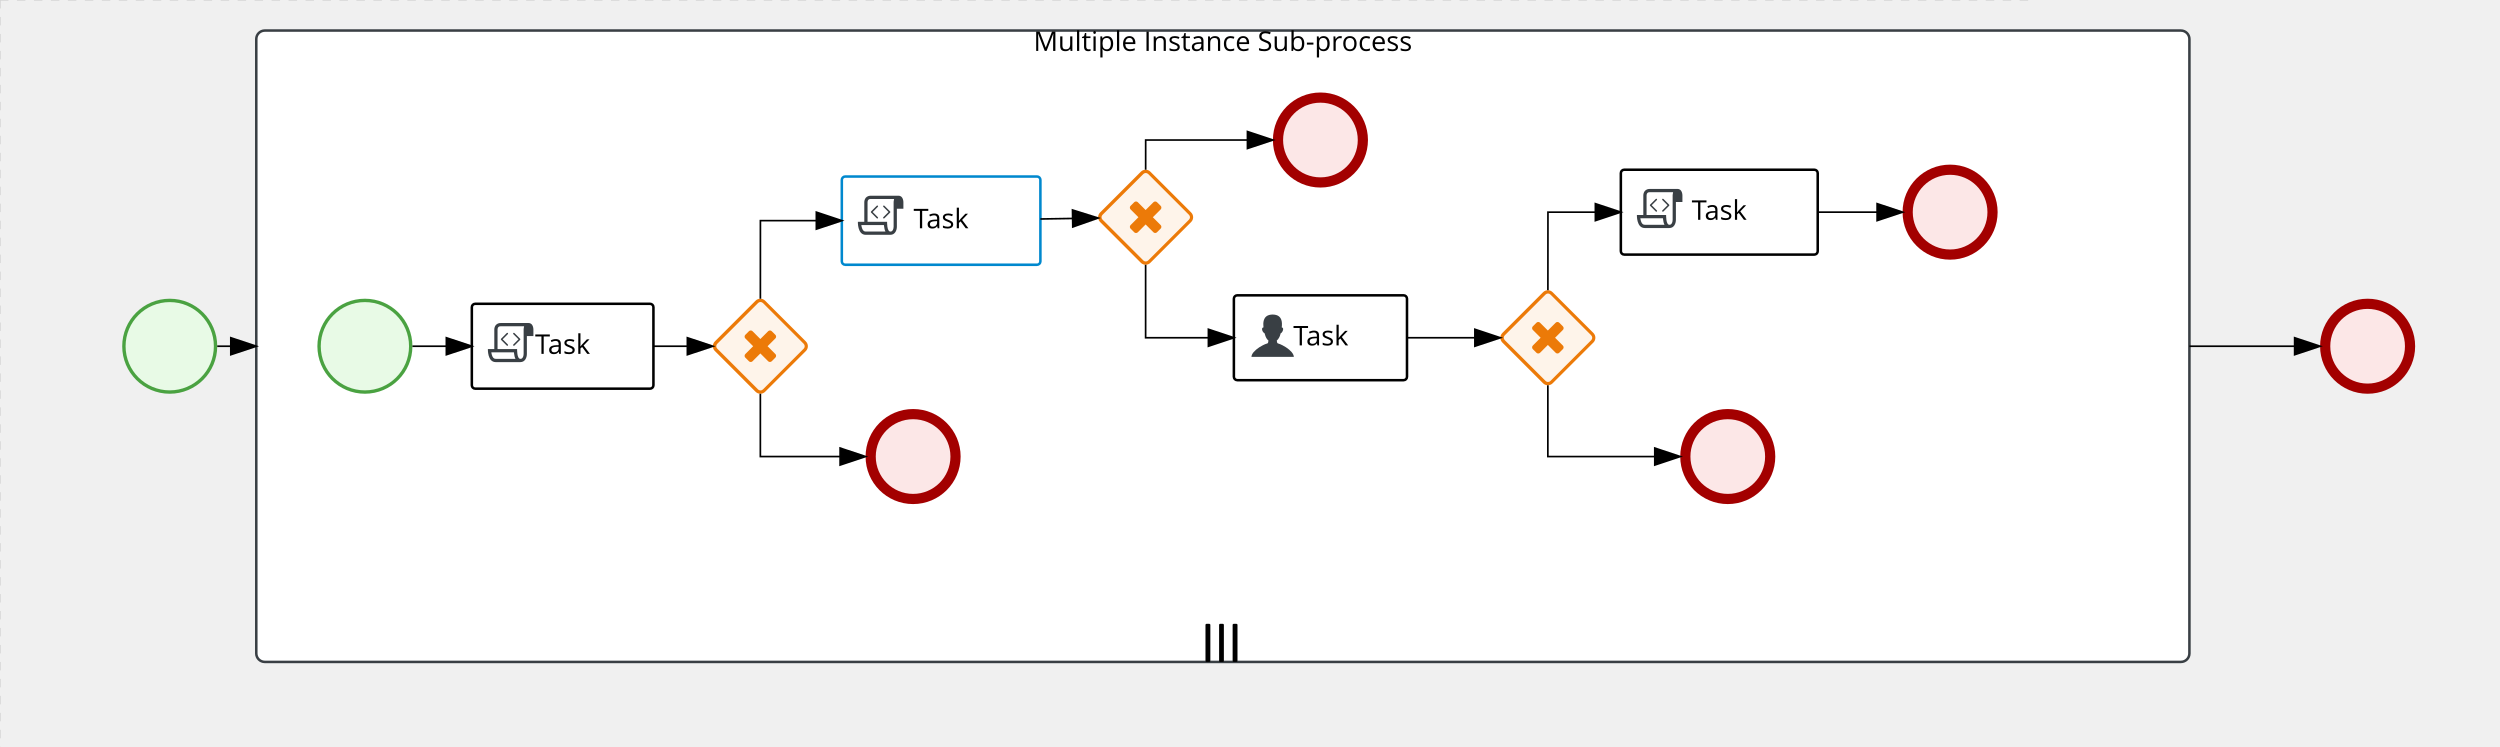
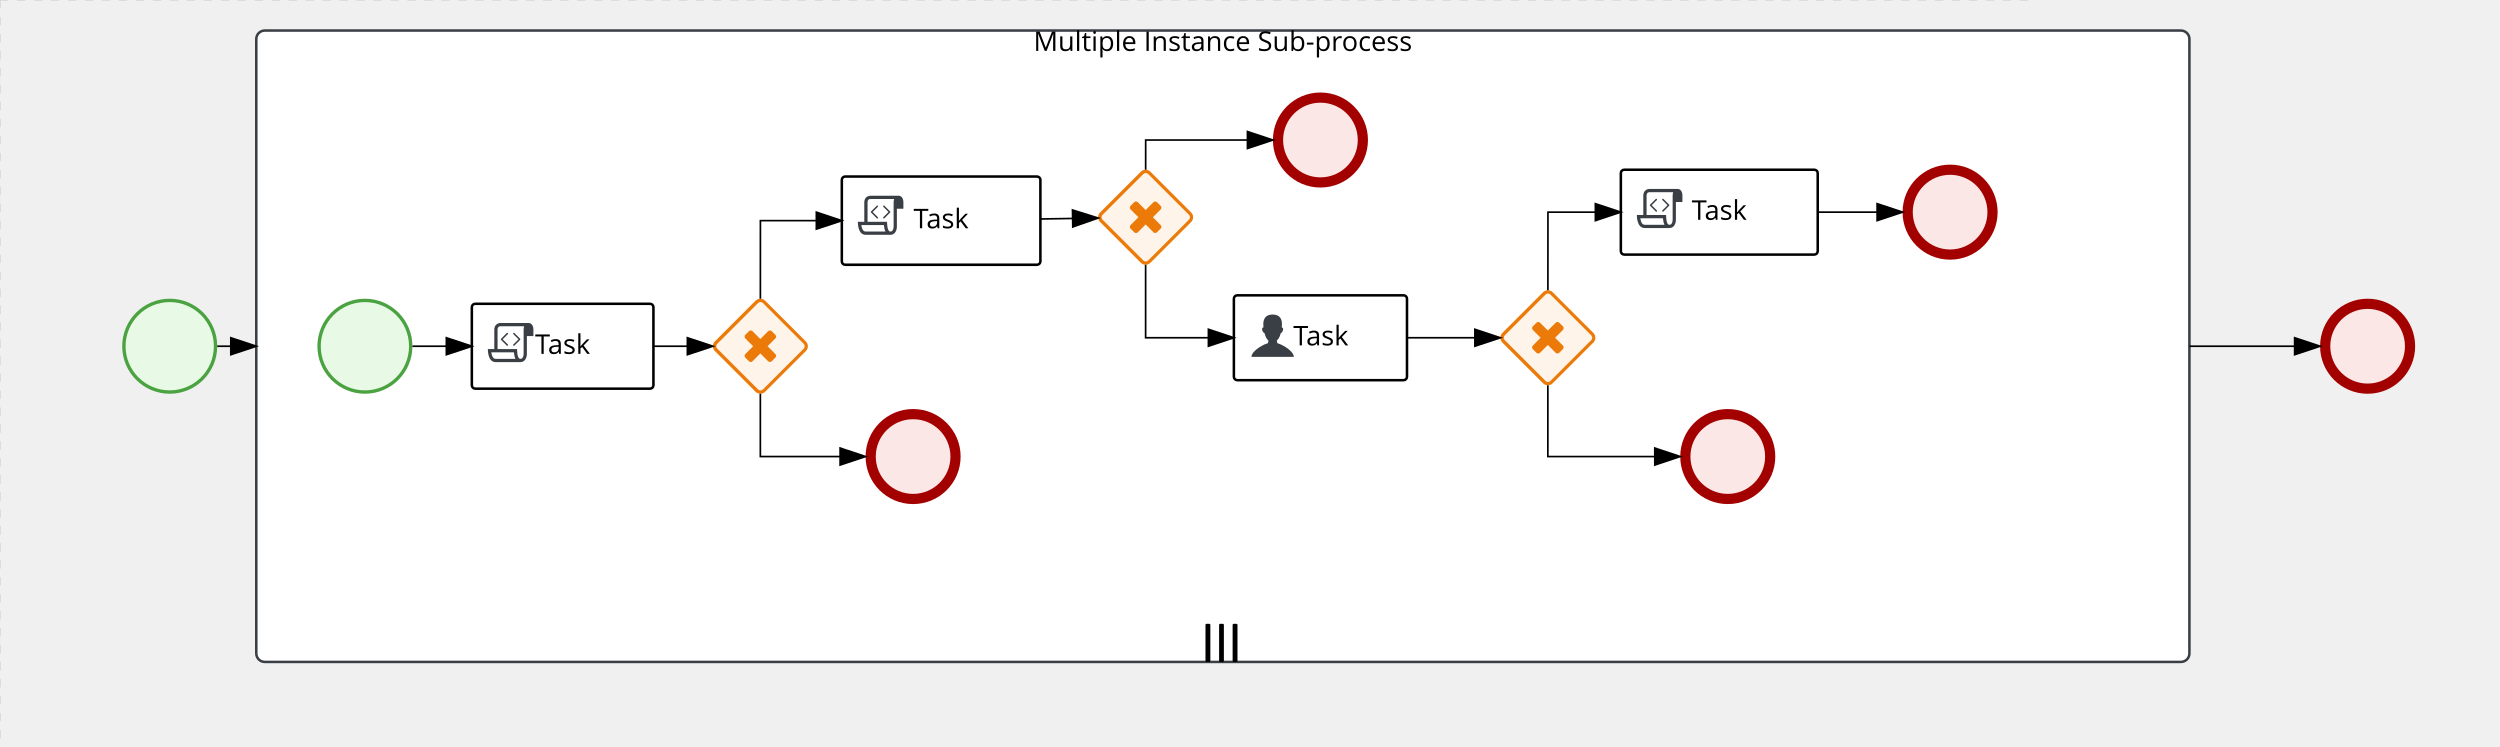
<svg xmlns="http://www.w3.org/2000/svg" version="1.1" width="1473" height="440" viewBox="0 0 1473 440">
  <defs />
  <g transform="matrix(1,0,0,1,0,0)">
    <g>
      <g>
        <g>
          <path fill="none" stroke="#d3d3d3" paint-order="fill stroke markers" d=" M 0 0 L 1200 0" stroke-miterlimit="10" stroke-opacity="0.8" stroke-dasharray="5" />
        </g>
        <g>
          <path fill="none" stroke="#d3d3d3" paint-order="fill stroke markers" d=" M 0 0 L 0 800" stroke-miterlimit="10" stroke-opacity="0.8" stroke-dasharray="5" />
        </g>
      </g>
      <g id="_EC54D8AD-58CA-4A09-B837-A2230AE21368" bpmn2nodeid="_EC54D8AD-58CA-4A09-B837-A2230AE21368" transform="matrix(1,0,0,1,72,176)">
        <g>
          <path fill="none" stroke="none" />
        </g>
        <g transform="matrix(0.125,0,0,0.125,0,0)">
          <g transform="matrix(1,0,0,1,0,0)">
            <path fill="#e8fae6" stroke="none" id="_EC54D8AD-58CA-4A09-B837-A2230AE21368?shapeType=BACKGROUND" paint-order="stroke fill markers" d=" M 0 0 M 444 224 C 444 263.9 434.2 300.8 414.4 334.5 C 394.7 368.2 368 394.9 334.4 414.5 C 300.8 434.1 263.9 444 224 444 C 184.1 444 147.2 434.2 113.5 414.4 C 79.8 394.7 53.1 368 33.5 334.4 C 13.9 300.8 4 263.9 4 224 C 4 184.1 13.8 147.2 33.6 113.5 C 53.4 79.8 80.1 53.1 113.6 33.5 C 147.1 13.9 184.1 4 224 4 C 263.9 4 300.8 13.8 334.5 33.6 C 368.2 53.4 394.9 80.1 414.5 113.6 C 434.1 147.1 444 184.1 444 224 Z" />
          </g>
          <g>
            <g transform="matrix(1,0,0,1,0,0)">
              <g transform="matrix(1,0,0,1,0,0)">
                <path fill="#4aa241" stroke="none" id="_EC54D8AD-58CA-4A09-B837-A2230AE21368?shapeType=BORDER&amp;renderType=FILL" paint-order="stroke fill markers" d=" M 0 0 M 224 0 C 100.3 0 0 100.3 0 224 C 0 347.7 100.3 448 224 448 C 347.7 448 448 347.7 448 224 C 448 100.3 347.7 0 224 0 Z M 0 0 M 224 432 C 109.1 432 16 338.9 16 224 C 16 109.1 109.1 16 224 16 C 338.9 16 432 109.1 432 224 C 432 338.9 338.9 432 224 432 Z" />
              </g>
            </g>
          </g>
        </g>
        <g transform="matrix(1,0,0,1,28,61)" />
      </g>
      <g id="_238E11EA-D1EC-410D-A80D-1D535EA4BDDB" bpmn2nodeid="_238E11EA-D1EC-410D-A80D-1D535EA4BDDB" transform="matrix(1,0,0,1,151,18)">
        <g>
          <path fill="none" stroke="none" />
        </g>
        <g transform="matrix(1,0,0,1,0,0)">
          <path fill="#ffffff" stroke="none" id="_238E11EA-D1EC-410D-A80D-1D535EA4BDDB?shapeType=BACKGROUND" paint-order="stroke fill markers" d=" M 5 0 L 1134 0 L 1134 0 A 5 5 0 0 1 1139 5 L 1139 367 L 1139 367 A 5 5 0 0 1 1134 372 L 5 372 L 5 372 A 5 5 0 0 1 0 367 L 0 5 L 0 5 A 5 5 0 0 1 5 0 Z" />
        </g>
        <g transform="matrix(1,0,0,1,0,0)">
          <path fill="none" stroke="rgb(57,63,68)" id="_238E11EA-D1EC-410D-A80D-1D535EA4BDDB?shapeType=BORDER&amp;renderType=STROKE" paint-order="fill stroke markers" d=" M 5 0 L 1134 0 L 1134 0 A 5 5 0 0 1 1139 5 L 1139 367 L 1139 367 A 5 5 0 0 1 1134 372 L 5 372 L 5 372 A 5 5 0 0 1 0 367 L 0 5 L 0 5 A 5 5 0 0 1 5 0 Z" stroke-miterlimit="10" stroke-width="1.5" stroke-dasharray="" />
        </g>
        <g transform="matrix(1,0,0,1,272.5,139)">
          <g transform="matrix(0.05,0,0,0.05,285,209)">
            <g transform="matrix(1,0,0,1,0,0)">
              <path fill="#000000" stroke="#000000" id="_238E11EA-D1EC-410D-A80D-1D535EA4BDDBundefined" paint-order="fill stroke markers" d=" M 0 0 M 92 44 L 92 468 C 92 474.6 86.6 480 80 480 L 48 480 C 41.4 480 36 474.6 36 468 L 36 44 C 36 37.4 41.4 32 48 32 L 80 32 C 86.6 32 92 37.4 92 44 Z M 0 0 M 252 44 L 252 468 C 252 474.6 246.6 480 240 480 L 208 480 C 201.4 480 196 474.6 196 468 L 196 44 C 196 37.4 201.4 32 208 32 L 240 32 C 246.6 32 252 37.4 252 44 Z M 0 0 M 412 44 L 412 468 C 412 474.6 406.6 480 400 480 L 368 480 C 361.4 480 356 474.6 356 468 L 356 44 C 356 37.4 361.4 32 368 32 L 400 32 C 406.6 32 412 37.4 412 44 Z" stroke-miterlimit="10" stroke-dasharray="" />
            </g>
            <g transform="matrix(1,0,0,1,0,0)">
              <path fill="none" stroke="none" />
            </g>
          </g>
        </g>
        <g transform="matrix(1,0,0,1,457.9414,0)">
          <text fill="#000000" stroke="none" font-family="Open Sans" font-size="12pt" font-style="normal" font-weight="normal" text-decoration="normal" x="111.559" y="12" text-anchor="middle" dominant-baseline="alphabetic">Multiple Instance Sub-process</text>
        </g>
        <g id="_FA61A140-82F9-419E-AB34-3D5AD9ACBE75" bpmn2nodeid="_FA61A140-82F9-419E-AB34-3D5AD9ACBE75" transform="matrix(1,0,0,1,599,36.5)">
          <g>
            <path fill="none" stroke="none" />
          </g>
          <g transform="matrix(0.125,0,0,0.125,0,0)">
            <g transform="matrix(1,0,0,1,0,0)">
              <path fill="#fce7e7" stroke="none" id="_FA61A140-82F9-419E-AB34-3D5AD9ACBE75?shapeType=BACKGROUND" paint-order="stroke fill markers" d=" M 0 0 M 444 224 C 444 263.9 434.2 300.8 414.4 334.5 C 394.7 368.2 368 394.9 334.4 414.5 C 300.8 434.1 263.9 444 224 444 C 184.1 444 147.2 434.2 113.5 414.4 C 79.8 394.7 53.1 368 33.5 334.4 C 13.9 300.8 4 263.9 4 224 C 4 184.1 13.8 147.2 33.6 113.5 C 53.4 79.8 80.1 53.1 113.6 33.5 C 147.1 13.9 184.1 4 224 4 C 263.9 4 300.8 13.8 334.5 33.6 C 368.2 53.4 394.9 80.1 414.5 113.6 C 434.1 147.1 444 184.1 444 224 Z" />
            </g>
            <g>
              <g transform="matrix(1,0,0,1,0,0)">
                <g transform="matrix(1,0,0,1,0,0)">
                  <path fill="#a30000" stroke="none" id="_FA61A140-82F9-419E-AB34-3D5AD9ACBE75?shapeType=BORDER&amp;renderType=FILL" paint-order="stroke fill markers" d=" M 0 0 M 224 0 C 100.3 0 0 100.3 0 224 C 0 347.7 100.3 448 224 448 C 347.7 448 448 347.7 448 224 C 448 100.3 347.7 0 224 0 Z M 0 0 M 224 400 C 126.8 400 48 321.2 48 224 C 48 126.8 126.8 48 224 48 C 321.2 48 400 126.8 400 224 C 400 321.2 321.2 400 224 400 Z" />
                </g>
              </g>
            </g>
          </g>
          <g transform="matrix(1,0,0,1,28,61)" />
        </g>
        <g id="_A10C8114-9544-4BCE-8D0D-9DEEA74DEDCA" bpmn2nodeid="_A10C8114-9544-4BCE-8D0D-9DEEA74DEDCA" transform="matrix(1,0,0,1,970,79)">
          <g>
            <path fill="none" stroke="none" />
          </g>
          <g transform="matrix(0.125,0,0,0.125,0,0)">
            <g transform="matrix(1,0,0,1,0,0)">
              <path fill="#fce7e7" stroke="none" id="_A10C8114-9544-4BCE-8D0D-9DEEA74DEDCA?shapeType=BACKGROUND" paint-order="stroke fill markers" d=" M 0 0 M 444 224 C 444 263.9 434.2 300.8 414.4 334.5 C 394.7 368.2 368 394.9 334.4 414.5 C 300.8 434.1 263.9 444 224 444 C 184.1 444 147.2 434.2 113.5 414.4 C 79.8 394.7 53.1 368 33.5 334.4 C 13.9 300.8 4 263.9 4 224 C 4 184.1 13.8 147.2 33.6 113.5 C 53.4 79.8 80.1 53.1 113.6 33.5 C 147.1 13.9 184.1 4 224 4 C 263.9 4 300.8 13.8 334.5 33.6 C 368.2 53.4 394.9 80.1 414.5 113.6 C 434.1 147.1 444 184.1 444 224 Z" />
            </g>
            <g>
              <g transform="matrix(1,0,0,1,0,0)">
                <g transform="matrix(1,0,0,1,0,0)">
                  <path fill="#a30000" stroke="none" id="_A10C8114-9544-4BCE-8D0D-9DEEA74DEDCA?shapeType=BORDER&amp;renderType=FILL" paint-order="stroke fill markers" d=" M 0 0 M 224 0 C 100.3 0 0 100.3 0 224 C 0 347.7 100.3 448 224 448 C 347.7 448 448 347.7 448 224 C 448 100.3 347.7 0 224 0 Z M 0 0 M 224 400 C 126.8 400 48 321.2 48 224 C 48 126.8 126.8 48 224 48 C 321.2 48 400 126.8 400 224 C 400 321.2 321.2 400 224 400 Z" />
                </g>
              </g>
            </g>
          </g>
          <g transform="matrix(1,0,0,1,28,61)" />
        </g>
        <g id="_B0C73570-A10F-4725-BC19-D7985FC65557" bpmn2nodeid="_B0C73570-A10F-4725-BC19-D7985FC65557" transform="matrix(1,0,0,1,269,158)">
          <g>
            <path fill="none" stroke="none" />
          </g>
          <g transform="matrix(0.125,0,0,0.125,0,0)">
            <g transform="matrix(1,0,0,1,0,0)">
              <path fill="#fef4ea" stroke="none" id="_B0C73570-A10F-4725-BC19-D7985FC65557?shapeType=BACKGROUND" paint-order="stroke fill markers" d=" M 0 0 M 224.4 4.3 C 216.4 4.3 208.4 7.3 202.3 13.4 L 13.5 202.2 C 1.3 214.4 1.3 234.2 13.5 246.4 L 202.2 435.1 C 208.3 441.2 216.4 444.2 224.3 444.2 C 232.2 444.2 240.3 441.2 246.4 435.1 L 435.1 246.4 C 447.3 234.2 447.3 214.4 435.1 202.2 L 246.5 13.4 C 240.4 7.3 232.4 4.3 224.4 4.3 L 224.4 4.3 Z" />
            </g>
            <g>
              <g transform="matrix(1,0,0,1,0,0)">
                <g transform="matrix(1,0,0,1,0,0)">
                  <path fill="#ec7a08" stroke="none" id="_B0C73570-A10F-4725-BC19-D7985FC65557?shapeType=BORDER&amp;renderType=FILL" paint-order="stroke fill markers" d=" M 0 0 M 20.8 212.7 L 213.3 20.2 C 219.6 13.9 229.7 13.9 235.9 20.2 L 428.4 212.7 C 434.7 219 434.7 229.1 428.4 235.3 L 235.9 427.8 C 229.6 434.1 219.5 434.1 213.3 427.8 L 20.8 235.3 C 14.5 229.1 14.5 218.9 20.8 212.7 L 20.8 212.7 Z M 0 0 M 0 224 C 0 232.1 3.1 240.3 9.3 246.5 L 201.5 438.7 C 213.9 451.1 234.1 451.1 246.5 438.7 L 438.7 246.5 C 444.9 240.3 448 232.1 448 224 C 448 215.9 444.9 207.7 438.7 201.5 L 246.5 9.3 C 234.1 -3.1 213.9 -3.1 201.5 9.3 L 9.3 201.5 C 3.1 207.7 0 215.9 0 224 L 0 224 Z" />
                </g>
              </g>
            </g>
            <g>
              <g transform="matrix(1,0,0,1,0,0)">
                <g transform="matrix(1,0,0,1,0,0)">
                  <path fill="#ec7a08" stroke="none" id="_B0C73570-A10F-4725-BC19-D7985FC65557undefined" paint-order="stroke fill markers" d=" M 0 0 M 298.2 269.2 C 298.2 272.6 297.1 275.3 294.7 277.7 L 277.7 294.7 C 275.3 297.1 272.6 298.2 269.2 298.2 C 265.8 298.2 263.1 297.1 260.7 294.7 L 224 258 L 187.2 294.8 C 184.8 297.2 182.1 298.3 178.7 298.3 C 175.3 298.3 172.6 297.2 170.2 294.8 L 153.2 277.8 C 150.8 275.4 149.7 272.7 149.7 269.3 C 149.7 265.9 150.8 263.2 153.2 260.8 L 190 224 L 153.2 187.2 C 150.8 184.8 149.7 182 149.7 178.7 C 149.7 175.3 150.8 172.5 153.2 170.2 L 170.2 153.2 C 172.6 150.8 175.3 149.7 178.7 149.7 C 182.1 149.7 184.8 150.8 187.2 153.2 L 224 190 L 260.8 153.2 C 263.2 150.8 265.9 149.7 269.3 149.7 C 272.7 149.7 275.4 150.8 277.8 153.2 L 294.8 170.2 C 297.2 172.5 298.3 175.3 298.3 178.7 C 298.3 182 297.2 184.8 294.8 187.2 L 258 224 L 294.8 260.8 C 297.1 263.1 298.2 265.9 298.2 269.2 Z" />
                </g>
              </g>
            </g>
          </g>
          <g transform="matrix(1,0,0,1,28,61)" />
        </g>
        <g id="_F108A956-1A9F-42C1-A082-8DF453077518" bpmn2nodeid="_F108A956-1A9F-42C1-A082-8DF453077518" transform="matrix(1,0,0,1,127,161)">
          <g>
            <path fill="none" stroke="none" />
          </g>
          <g transform="matrix(1,0,0,1,0,0)">
            <path fill="#ffffff" stroke="none" id="_F108A956-1A9F-42C1-A082-8DF453077518?shapeType=BACKGROUND" paint-order="stroke fill markers" d=" M 2 0 L 105 0 L 105 0 A 2 2 0 0 1 107 2 L 107 48 L 107 48 A 2 2 0 0 1 105 50 L 2 50 L 2 50 A 2 2 0 0 1 0 48 L 0 2 L 0 2 A 2 2 0 0 1 2 0 Z" />
          </g>
          <g transform="matrix(1,0,0,1,0,0)">
            <path fill="none" stroke="#000000" id="_F108A956-1A9F-42C1-A082-8DF453077518?shapeType=BORDER&amp;renderType=STROKE" paint-order="fill stroke markers" d=" M 2 0 L 105 0 L 105 0 A 2 2 0 0 1 107 2 L 107 48 L 107 48 A 2 2 0 0 1 105 50 L 2 50 L 2 50 A 2 2 0 0 1 0 48 L 0 2 L 0 2 A 2 2 0 0 1 2 0 Z" stroke-miterlimit="10" stroke-width="1.5" stroke-dasharray="" />
          </g>
          <g>
            <g transform="matrix(0.06,0,0,0.06,9.4,9.4)">
              <g transform="matrix(1,0,0,1,0,0)">
                <path fill="#393f44" stroke="none" id="_F108A956-1A9F-42C1-A082-8DF453077518undefined" paint-order="stroke fill markers" d=" M 0 0 M 197.3 130.2 C 194.4 127.3 189.6 127.3 186.7 130.2 L 130.2 186.7 C 127.3 189.6 127.3 194.4 130.2 197.3 L 186.7 253.8 C 188.1 255.3 190.1 256 192 256 C 193.9 256 195.9 255.3 197.3 253.7 C 200.2 250.8 200.2 246 197.3 243.1 L 146.2 192 L 197.3 140.8 C 200.2 137.9 200.2 133.1 197.3 130.2 Z" />
              </g>
              <g transform="matrix(1,0,0,1,0,0)">
                <path fill="#393f44" stroke="none" id="_F108A956-1A9F-42C1-A082-8DF453077518undefined" paint-order="stroke fill markers" d=" M 0 0 M 261.3 130.2 C 258.4 127.3 253.6 127.3 250.7 130.2 C 247.8 133.1 247.8 137.9 250.7 140.8 L 301.8 191.9 L 250.7 243 C 247.8 245.9 247.8 250.7 250.7 253.6 C 252.1 255.3 254.1 256 256 256 C 257.9 256 259.9 255.3 261.3 253.8 L 317.8 197.3 C 320.7 194.4 320.7 189.6 317.8 186.7 L 261.3 130.2 Z" />
              </g>
              <g transform="matrix(1,0,0,1,0,0)">
                <path fill="#393f44" stroke="none" id="_F108A956-1A9F-42C1-A082-8DF453077518undefined" paint-order="stroke fill markers" d=" M 0 0 M 400 32 C 400 32 152.8 32 128 32 C 62 32 64 96 64 96 L 64 288 L 1 288 C 1 288 -4 416 78 416 L 320 416 C 368 416 384 368 384 336 C 384 314.2 384 224.4 384 160 L 448 160 L 448 96 C 448 96 449 32 400 32 Z M 0 0 M 78 383.9 C 68.5 383.9 61.6 381.1 55.5 374.9 C 43.4 362.4 37.5 339.6 34.9 320 L 256.9 320 C 257.1 322.7 257.3 325.4 257.6 328.2 C 260 351.6 264.7 370.1 271.9 383.9 L 78 383.9 L 78 383.9 Z M 0 0 M 352 336 C 352 345.9 349.6 360.3 342.9 371 C 337.2 380.1 330.4 384 320 384 C 285 384 288 288 288 288 L 96 288 L 96 96 L 96 95.9 L 96 95.1 C 96 90.6 97.6 78.3 104.7 71.2 C 106.5 69.4 111.9 64 128 64 L 356.5 64 C 354.4 72.8 352.8 81.8 352.2 89.9 C 352.2 90.5 352.1 91.1 352.1 91.7 C 352.1 92 352.1 92.3 352.1 92.6 C 352 94.8 352 96 352 96 L 352 160 L 352 336 Z" />
              </g>
            </g>
          </g>
          <g transform="matrix(1,0,0,1,37.25,17.5)">
            <text fill="#000000" stroke="none" font-family="Open Sans" font-size="12pt" font-style="normal" font-weight="normal" text-decoration="normal" x="16.25" y="12" text-anchor="middle" dominant-baseline="alphabetic">Task</text>
          </g>
        </g>
        <g id="_B0A54679-0F71-465C-920E-A0CF49C09515" bpmn2nodeid="_B0A54679-0F71-465C-920E-A0CF49C09515" transform="matrix(1,0,0,1,839,223)">
          <g>
            <path fill="none" stroke="none" />
          </g>
          <g transform="matrix(0.125,0,0,0.125,0,0)">
            <g transform="matrix(1,0,0,1,0,0)">
              <path fill="#fce7e7" stroke="none" id="_B0A54679-0F71-465C-920E-A0CF49C09515?shapeType=BACKGROUND" paint-order="stroke fill markers" d=" M 0 0 M 444 224 C 444 263.9 434.2 300.8 414.4 334.5 C 394.7 368.2 368 394.9 334.4 414.5 C 300.8 434.1 263.9 444 224 444 C 184.1 444 147.2 434.2 113.5 414.4 C 79.8 394.7 53.1 368 33.5 334.4 C 13.9 300.8 4 263.9 4 224 C 4 184.1 13.8 147.2 33.6 113.5 C 53.4 79.8 80.1 53.1 113.6 33.5 C 147.1 13.9 184.1 4 224 4 C 263.9 4 300.8 13.8 334.5 33.6 C 368.2 53.4 394.9 80.1 414.5 113.6 C 434.1 147.1 444 184.1 444 224 Z" />
            </g>
            <g>
              <g transform="matrix(1,0,0,1,0,0)">
                <g transform="matrix(1,0,0,1,0,0)">
                  <path fill="#a30000" stroke="none" id="_B0A54679-0F71-465C-920E-A0CF49C09515?shapeType=BORDER&amp;renderType=FILL" paint-order="stroke fill markers" d=" M 0 0 M 224 0 C 100.3 0 0 100.3 0 224 C 0 347.7 100.3 448 224 448 C 347.7 448 448 347.7 448 224 C 448 100.3 347.7 0 224 0 Z M 0 0 M 224 400 C 126.8 400 48 321.2 48 224 C 48 126.8 126.8 48 224 48 C 321.2 48 400 126.8 400 224 C 400 321.2 321.2 400 224 400 Z" />
                </g>
              </g>
            </g>
          </g>
          <g transform="matrix(1,0,0,1,28,61)" />
        </g>
        <g id="_445AA35D-85DD-4BE8-BA63-5A2A02FF585C" bpmn2nodeid="_445AA35D-85DD-4BE8-BA63-5A2A02FF585C" transform="matrix(1,0,0,1,359,223)">
          <g>
            <path fill="none" stroke="none" />
          </g>
          <g transform="matrix(0.125,0,0,0.125,0,0)">
            <g transform="matrix(1,0,0,1,0,0)">
              <path fill="#fce7e7" stroke="none" id="_445AA35D-85DD-4BE8-BA63-5A2A02FF585C?shapeType=BACKGROUND" paint-order="stroke fill markers" d=" M 0 0 M 444 224 C 444 263.9 434.2 300.8 414.4 334.5 C 394.7 368.2 368 394.9 334.4 414.5 C 300.8 434.1 263.9 444 224 444 C 184.1 444 147.2 434.2 113.5 414.4 C 79.8 394.7 53.1 368 33.5 334.4 C 13.9 300.8 4 263.9 4 224 C 4 184.1 13.8 147.2 33.6 113.5 C 53.4 79.8 80.1 53.1 113.6 33.5 C 147.1 13.9 184.1 4 224 4 C 263.9 4 300.8 13.8 334.5 33.6 C 368.2 53.4 394.9 80.1 414.5 113.6 C 434.1 147.1 444 184.1 444 224 Z" />
            </g>
            <g>
              <g transform="matrix(1,0,0,1,0,0)">
                <g transform="matrix(1,0,0,1,0,0)">
                  <path fill="#a30000" stroke="none" id="_445AA35D-85DD-4BE8-BA63-5A2A02FF585C?shapeType=BORDER&amp;renderType=FILL" paint-order="stroke fill markers" d=" M 0 0 M 224 0 C 100.3 0 0 100.3 0 224 C 0 347.7 100.3 448 224 448 C 347.7 448 448 347.7 448 224 C 448 100.3 347.7 0 224 0 Z M 0 0 M 224 400 C 126.8 400 48 321.2 48 224 C 48 126.8 126.8 48 224 48 C 321.2 48 400 126.8 400 224 C 400 321.2 321.2 400 224 400 Z" />
                </g>
              </g>
            </g>
          </g>
          <g transform="matrix(1,0,0,1,28,61)" />
        </g>
        <g id="_EBF22ACA-6BF8-4ED1-ACCE-F54CC888A27D" bpmn2nodeid="_EBF22ACA-6BF8-4ED1-ACCE-F54CC888A27D" transform="matrix(1,0,0,1,733,153)">
          <g>
            <path fill="none" stroke="none" />
          </g>
          <g transform="matrix(0.125,0,0,0.125,0,0)">
            <g transform="matrix(1,0,0,1,0,0)">
              <path fill="#fef4ea" stroke="none" id="_EBF22ACA-6BF8-4ED1-ACCE-F54CC888A27D?shapeType=BACKGROUND" paint-order="stroke fill markers" d=" M 0 0 M 224.4 4.3 C 216.4 4.3 208.4 7.3 202.3 13.4 L 13.5 202.2 C 1.3 214.4 1.3 234.2 13.5 246.4 L 202.2 435.1 C 208.3 441.2 216.4 444.2 224.3 444.2 C 232.2 444.2 240.3 441.2 246.4 435.1 L 435.1 246.4 C 447.3 234.2 447.3 214.4 435.1 202.2 L 246.5 13.4 C 240.4 7.3 232.4 4.3 224.4 4.3 L 224.4 4.3 Z" />
            </g>
            <g>
              <g transform="matrix(1,0,0,1,0,0)">
                <g transform="matrix(1,0,0,1,0,0)">
                  <path fill="#ec7a08" stroke="none" id="_EBF22ACA-6BF8-4ED1-ACCE-F54CC888A27D?shapeType=BORDER&amp;renderType=FILL" paint-order="stroke fill markers" d=" M 0 0 M 20.8 212.7 L 213.3 20.2 C 219.6 13.9 229.7 13.9 235.9 20.2 L 428.4 212.7 C 434.7 219 434.7 229.1 428.4 235.3 L 235.9 427.8 C 229.6 434.1 219.5 434.1 213.3 427.8 L 20.8 235.3 C 14.5 229.1 14.5 218.9 20.8 212.7 L 20.8 212.7 Z M 0 0 M 0 224 C 0 232.1 3.1 240.3 9.3 246.5 L 201.5 438.7 C 213.9 451.1 234.1 451.1 246.5 438.7 L 438.7 246.5 C 444.9 240.3 448 232.1 448 224 C 448 215.9 444.9 207.7 438.7 201.5 L 246.5 9.3 C 234.1 -3.1 213.9 -3.1 201.5 9.3 L 9.3 201.5 C 3.1 207.7 0 215.9 0 224 L 0 224 Z" />
                </g>
              </g>
            </g>
            <g>
              <g transform="matrix(1,0,0,1,0,0)">
                <g transform="matrix(1,0,0,1,0,0)">
                  <path fill="#ec7a08" stroke="none" id="_EBF22ACA-6BF8-4ED1-ACCE-F54CC888A27Dundefined" paint-order="stroke fill markers" d=" M 0 0 M 298.2 269.2 C 298.2 272.6 297.1 275.3 294.7 277.7 L 277.7 294.7 C 275.3 297.1 272.6 298.2 269.2 298.2 C 265.8 298.2 263.1 297.1 260.7 294.7 L 224 258 L 187.2 294.8 C 184.8 297.2 182.1 298.3 178.7 298.3 C 175.3 298.3 172.6 297.2 170.2 294.8 L 153.2 277.8 C 150.8 275.4 149.7 272.7 149.7 269.3 C 149.7 265.9 150.8 263.2 153.2 260.8 L 190 224 L 153.2 187.2 C 150.8 184.8 149.7 182 149.7 178.7 C 149.7 175.3 150.8 172.5 153.2 170.2 L 170.2 153.2 C 172.6 150.8 175.3 149.7 178.7 149.7 C 182.1 149.7 184.8 150.8 187.2 153.2 L 224 190 L 260.8 153.2 C 263.2 150.8 265.9 149.7 269.3 149.7 C 272.7 149.7 275.4 150.8 277.8 153.2 L 294.8 170.2 C 297.2 172.5 298.3 175.3 298.3 178.7 C 298.3 182 297.2 184.8 294.8 187.2 L 258 224 L 294.8 260.8 C 297.1 263.1 298.2 265.9 298.2 269.2 Z" />
                </g>
              </g>
            </g>
          </g>
          <g transform="matrix(1,0,0,1,28,61)" />
        </g>
        <g id="_AC25EAAD-97CF-4CAE-B842-7420F3258654" bpmn2nodeid="_AC25EAAD-97CF-4CAE-B842-7420F3258654" transform="matrix(1,0,0,1,496,82)">
          <g>
            <path fill="none" stroke="none" />
          </g>
          <g transform="matrix(0.125,0,0,0.125,0,0)">
            <g transform="matrix(1,0,0,1,0,0)">
              <path fill="#fef4ea" stroke="none" id="_AC25EAAD-97CF-4CAE-B842-7420F3258654?shapeType=BACKGROUND" paint-order="stroke fill markers" d=" M 0 0 M 224.4 4.3 C 216.4 4.3 208.4 7.3 202.3 13.4 L 13.5 202.2 C 1.3 214.4 1.3 234.2 13.5 246.4 L 202.2 435.1 C 208.3 441.2 216.4 444.2 224.3 444.2 C 232.2 444.2 240.3 441.2 246.4 435.1 L 435.1 246.4 C 447.3 234.2 447.3 214.4 435.1 202.2 L 246.5 13.4 C 240.4 7.3 232.4 4.3 224.4 4.3 L 224.4 4.3 Z" />
            </g>
            <g>
              <g transform="matrix(1,0,0,1,0,0)">
                <g transform="matrix(1,0,0,1,0,0)">
                  <path fill="#ec7a08" stroke="none" id="_AC25EAAD-97CF-4CAE-B842-7420F3258654?shapeType=BORDER&amp;renderType=FILL" paint-order="stroke fill markers" d=" M 0 0 M 20.8 212.7 L 213.3 20.2 C 219.6 13.9 229.7 13.9 235.9 20.2 L 428.4 212.7 C 434.7 219 434.7 229.1 428.4 235.3 L 235.9 427.8 C 229.6 434.1 219.5 434.1 213.3 427.8 L 20.8 235.3 C 14.5 229.1 14.5 218.9 20.8 212.7 L 20.8 212.7 Z M 0 0 M 0 224 C 0 232.1 3.1 240.3 9.3 246.5 L 201.5 438.7 C 213.9 451.1 234.1 451.1 246.5 438.7 L 438.7 246.5 C 444.9 240.3 448 232.1 448 224 C 448 215.9 444.9 207.7 438.7 201.5 L 246.5 9.3 C 234.1 -3.1 213.9 -3.1 201.5 9.3 L 9.3 201.5 C 3.1 207.7 0 215.9 0 224 L 0 224 Z" />
                </g>
              </g>
            </g>
            <g>
              <g transform="matrix(1,0,0,1,0,0)">
                <g transform="matrix(1,0,0,1,0,0)">
                  <path fill="#ec7a08" stroke="none" id="_AC25EAAD-97CF-4CAE-B842-7420F3258654undefined" paint-order="stroke fill markers" d=" M 0 0 M 298.2 269.2 C 298.2 272.6 297.1 275.3 294.7 277.7 L 277.7 294.7 C 275.3 297.1 272.6 298.2 269.2 298.2 C 265.8 298.2 263.1 297.1 260.7 294.7 L 224 258 L 187.2 294.8 C 184.8 297.2 182.1 298.3 178.7 298.3 C 175.3 298.3 172.6 297.2 170.2 294.8 L 153.2 277.8 C 150.8 275.4 149.7 272.7 149.7 269.3 C 149.7 265.9 150.8 263.2 153.2 260.8 L 190 224 L 153.2 187.2 C 150.8 184.8 149.7 182 149.7 178.7 C 149.7 175.3 150.8 172.5 153.2 170.2 L 170.2 153.2 C 172.6 150.8 175.3 149.7 178.7 149.7 C 182.1 149.7 184.8 150.8 187.2 153.2 L 224 190 L 260.8 153.2 C 263.2 150.8 265.9 149.7 269.3 149.7 C 272.7 149.7 275.4 150.8 277.8 153.2 L 294.8 170.2 C 297.2 172.5 298.3 175.3 298.3 178.7 C 298.3 182 297.2 184.8 294.8 187.2 L 258 224 L 294.8 260.8 C 297.1 263.1 298.2 265.9 298.2 269.2 Z" />
                </g>
              </g>
            </g>
          </g>
          <g transform="matrix(1,0,0,1,28,61)" />
        </g>
        <g id="_70A0E0C2-E7D3-473B-A5A0-07DB3E21E33B" bpmn2nodeid="_70A0E0C2-E7D3-473B-A5A0-07DB3E21E33B" transform="matrix(1,0,0,1,804,82)">
          <g>
            <path fill="none" stroke="none" />
          </g>
          <g transform="matrix(1,0,0,1,0,0)">
            <path fill="#ffffff" stroke="none" id="_70A0E0C2-E7D3-473B-A5A0-07DB3E21E33B?shapeType=BACKGROUND" paint-order="stroke fill markers" d=" M 2 0 L 114 0 L 114 0 A 2 2 0 0 1 116 2 L 116 48 L 116 48 A 2 2 0 0 1 114 50 L 2 50 L 2 50 A 2 2 0 0 1 0 48 L 0 2 L 0 2 A 2 2 0 0 1 2 0 Z" />
          </g>
          <g transform="matrix(1,0,0,1,0,0)">
            <path fill="none" stroke="#000000" id="_70A0E0C2-E7D3-473B-A5A0-07DB3E21E33B?shapeType=BORDER&amp;renderType=STROKE" paint-order="fill stroke markers" d=" M 2 0 L 114 0 L 114 0 A 2 2 0 0 1 116 2 L 116 48 L 116 48 A 2 2 0 0 1 114 50 L 2 50 L 2 50 A 2 2 0 0 1 0 48 L 0 2 L 0 2 A 2 2 0 0 1 2 0 Z" stroke-miterlimit="10" stroke-width="1.5" stroke-dasharray="" />
          </g>
          <g>
            <g transform="matrix(0.06,0,0,0.06,9.4,9.4)">
              <g transform="matrix(1,0,0,1,0,0)">
                <path fill="#393f44" stroke="none" id="_70A0E0C2-E7D3-473B-A5A0-07DB3E21E33Bundefined" paint-order="stroke fill markers" d=" M 0 0 M 197.3 130.2 C 194.4 127.3 189.6 127.3 186.7 130.2 L 130.2 186.7 C 127.3 189.6 127.3 194.4 130.2 197.3 L 186.7 253.8 C 188.1 255.3 190.1 256 192 256 C 193.9 256 195.9 255.3 197.3 253.7 C 200.2 250.8 200.2 246 197.3 243.1 L 146.2 192 L 197.3 140.8 C 200.2 137.9 200.2 133.1 197.3 130.2 Z" />
              </g>
              <g transform="matrix(1,0,0,1,0,0)">
                <path fill="#393f44" stroke="none" id="_70A0E0C2-E7D3-473B-A5A0-07DB3E21E33Bundefined" paint-order="stroke fill markers" d=" M 0 0 M 261.3 130.2 C 258.4 127.3 253.6 127.3 250.7 130.2 C 247.8 133.1 247.8 137.9 250.7 140.8 L 301.8 191.9 L 250.7 243 C 247.8 245.9 247.8 250.7 250.7 253.6 C 252.1 255.3 254.1 256 256 256 C 257.9 256 259.9 255.3 261.3 253.8 L 317.8 197.3 C 320.7 194.4 320.7 189.6 317.8 186.7 L 261.3 130.2 Z" />
              </g>
              <g transform="matrix(1,0,0,1,0,0)">
                <path fill="#393f44" stroke="none" id="_70A0E0C2-E7D3-473B-A5A0-07DB3E21E33Bundefined" paint-order="stroke fill markers" d=" M 0 0 M 400 32 C 400 32 152.8 32 128 32 C 62 32 64 96 64 96 L 64 288 L 1 288 C 1 288 -4 416 78 416 L 320 416 C 368 416 384 368 384 336 C 384 314.2 384 224.4 384 160 L 448 160 L 448 96 C 448 96 449 32 400 32 Z M 0 0 M 78 383.9 C 68.5 383.9 61.6 381.1 55.5 374.9 C 43.4 362.4 37.5 339.6 34.9 320 L 256.9 320 C 257.1 322.7 257.3 325.4 257.6 328.2 C 260 351.6 264.7 370.1 271.9 383.9 L 78 383.9 L 78 383.9 Z M 0 0 M 352 336 C 352 345.9 349.6 360.3 342.9 371 C 337.2 380.1 330.4 384 320 384 C 285 384 288 288 288 288 L 96 288 L 96 96 L 96 95.9 L 96 95.1 C 96 90.6 97.6 78.3 104.7 71.2 C 106.5 69.4 111.9 64 128 64 L 356.5 64 C 354.4 72.8 352.8 81.8 352.2 89.9 C 352.2 90.5 352.1 91.1 352.1 91.7 C 352.1 92 352.1 92.3 352.1 92.6 C 352 94.8 352 96 352 96 L 352 160 L 352 336 Z" />
              </g>
            </g>
          </g>
          <g transform="matrix(1,0,0,1,41.75,17.5)">
            <text fill="#000000" stroke="none" font-family="Open Sans" font-size="12pt" font-style="normal" font-weight="normal" text-decoration="normal" x="16.25" y="12" text-anchor="middle" dominant-baseline="alphabetic">Task</text>
          </g>
        </g>
        <g id="_08FDE973-5BB9-404D-A21D-0E27F7518808" bpmn2nodeid="_08FDE973-5BB9-404D-A21D-0E27F7518808" transform="matrix(1,0,0,1,576,156)">
          <g>
            <path fill="none" stroke="none" />
          </g>
          <g transform="matrix(1,0,0,1,0,0)">
            <path fill="#ffffff" stroke="none" id="_08FDE973-5BB9-404D-A21D-0E27F7518808?shapeType=BACKGROUND" paint-order="stroke fill markers" d=" M 2 0 L 100 0 L 100 0 A 2 2 0 0 1 102 2 L 102 48 L 102 48 A 2 2 0 0 1 100 50 L 2 50 L 2 50 A 2 2 0 0 1 0 48 L 0 2 L 0 2 A 2 2 0 0 1 2 0 Z" />
          </g>
          <g transform="matrix(1,0,0,1,0,0)">
            <path fill="none" stroke="rgb(0,0,0)" id="_08FDE973-5BB9-404D-A21D-0E27F7518808?shapeType=BORDER&amp;renderType=STROKE" paint-order="fill stroke markers" d=" M 2 0 L 100 0 L 100 0 A 2 2 0 0 1 102 2 L 102 48 L 102 48 A 2 2 0 0 1 100 50 L 2 50 L 2 50 A 2 2 0 0 1 0 48 L 0 2 L 0 2 A 2 2 0 0 1 2 0 Z" stroke-miterlimit="10" stroke-width="1.5" stroke-dasharray="" />
          </g>
          <g>
            <g transform="matrix(0.06,0,0,0.06,9.4,9.4)">
              <g transform="matrix(1,0,0,1,0,0)">
                <path fill="#393f44" stroke="none" id="_08FDE973-5BB9-404D-A21D-0E27F7518808undefined" paint-order="stroke fill markers" d=" M 0 0 M 16 445.21 C 16 440.869 18.784 431.129 22.001 424.217 C 35.768 394.64 77.283 359.28 129 333.084 C 144.516 325.224 157.347 319.964 167.807 317.174 C 171.932 316.074 175.729 314.414 176.525 313.363 C 178.894 310.234 180.914 302.908 181.727 294.5 L 182.5 286.5 L 178.507 283.455 C 166.303 274.146 154.284 251.678 148.04 226.5 C 145.611 216.707 145.056 215.462 142.984 215.158 C 141.703 214.97 138.083 212.243 134.939 209.099 C 123.233 197.393 116.891 177.376 121.44 166.49 C 123.002 162.751 128.155 159.01 131.75 159.004 C 134.448 159 134.471 158.603 132.914 138.788 C 130.927 113.496 134.279 92.265 143.132 74.076 C 152.232 55.38 167.569 42.882 189.049 36.66 C 210.203 30.532 237.797 30.532 258.951 36.66 C 300.042 48.563 318.958 83.806 314.955 141 C 314.32 150.075 313.624 157.788 313.409 158.14 C 313.194 158.493 314.575 159.073 316.479 159.43 C 328.929 161.766 330.986 177.018 321.496 196.621 C 316.903 206.109 309.357 214.508 304.817 215.185 C 303.023 215.453 302.293 217.146 299.943 226.5 C 296.659 239.567 294.474 245.305 287.948 257.995 C 282.491 268.606 273.035 281.109 268.108 284.229 L 264.871 286.278 L 265.518 292.889 C 266.345 301.33 268.639 309.871 270.877 312.837 C 272.067 314.415 275.002 315.79 280.063 317.139 C 291.069 320.075 303.617 325.274 321 334.102 C 369.815 358.891 410.848 393.758 425.032 422.5 C 429.07 430.682 432 440.232 432 445.21 L 432 448 L 224 448 L 16 448 L 16 445.21 Z" />
              </g>
            </g>
          </g>
          <g transform="matrix(1,0,0,1,-21.96,-38.32)">
            <g transform="matrix(0.04,0,0,0.04,63.36,69.12)">
              <g transform="matrix(1,0,0,1,0,0)">
                <path fill="none" stroke="none" />
              </g>
              <g transform="matrix(1,0,0,1,0,0)">
                <path fill="none" stroke="none" />
              </g>
            </g>
          </g>
          <g transform="matrix(1,0,0,1,35,17.5)">
            <text fill="#000000" stroke="none" font-family="Open Sans" font-size="12pt" font-style="normal" font-weight="normal" text-decoration="normal" x="16.25" y="12" text-anchor="middle" dominant-baseline="alphabetic">Task</text>
          </g>
        </g>
        <g id="_4917F949-7A01-47EF-B8B8-43F78FEDEDE9" bpmn2nodeid="_4917F949-7A01-47EF-B8B8-43F78FEDEDE9" transform="matrix(1,0,0,1,36,158)">
          <g>
            <path fill="none" stroke="none" />
          </g>
          <g transform="matrix(0.125,0,0,0.125,0,0)">
            <g transform="matrix(1,0,0,1,0,0)">
              <path fill="#e8fae6" stroke="none" id="_4917F949-7A01-47EF-B8B8-43F78FEDEDE9?shapeType=BACKGROUND" paint-order="stroke fill markers" d=" M 0 0 M 444 224 C 444 263.9 434.2 300.8 414.4 334.5 C 394.7 368.2 368 394.9 334.4 414.5 C 300.8 434.1 263.9 444 224 444 C 184.1 444 147.2 434.2 113.5 414.4 C 79.8 394.7 53.1 368 33.5 334.4 C 13.9 300.8 4 263.9 4 224 C 4 184.1 13.8 147.2 33.6 113.5 C 53.4 79.8 80.1 53.1 113.6 33.5 C 147.1 13.9 184.1 4 224 4 C 263.9 4 300.8 13.8 334.5 33.6 C 368.2 53.4 394.9 80.1 414.5 113.6 C 434.1 147.1 444 184.1 444 224 Z" />
            </g>
            <g>
              <g transform="matrix(1,0,0,1,0,0)">
                <g transform="matrix(1,0,0,1,0,0)">
                  <path fill="#4aa241" stroke="none" id="_4917F949-7A01-47EF-B8B8-43F78FEDEDE9?shapeType=BORDER&amp;renderType=FILL" paint-order="stroke fill markers" d=" M 0 0 M 224 0 C 100.3 0 0 100.3 0 224 C 0 347.7 100.3 448 224 448 C 347.7 448 448 347.7 448 224 C 448 100.3 347.7 0 224 0 Z M 0 0 M 224 432 C 109.1 432 16 338.9 16 224 C 16 109.1 109.1 16 224 16 C 338.9 16 432 109.1 432 224 C 432 338.9 338.9 432 224 432 Z" />
                </g>
              </g>
            </g>
          </g>
          <g transform="matrix(1,0,0,1,28,61)" />
        </g>
        <g id="_1BD4470D-9E7D-496A-86FA-A703A30B2645" bpmn2nodeid="_1BD4470D-9E7D-496A-86FA-A703A30B2645" transform="matrix(1,0,0,1,345,86)">
          <g>
            <path fill="none" stroke="none" />
          </g>
          <g transform="matrix(1,0,0,1,0,0)">
            <path fill="#ffffff" stroke="none" id="_1BD4470D-9E7D-496A-86FA-A703A30B2645?shapeType=BACKGROUND" paint-order="stroke fill markers" d=" M 2 0 L 115 0 L 115 0 A 2 2 0 0 1 117 2 L 117 50 L 117 50 A 2 2 0 0 1 115 52 L 2 52 L 2 52 A 2 2 0 0 1 0 50 L 0 2 L 0 2 A 2 2 0 0 1 2 0 Z" />
          </g>
          <g transform="matrix(1,0,0,1,0,0)">
-             <path fill="none" stroke="rgb(0,136,206)" id="_1BD4470D-9E7D-496A-86FA-A703A30B2645?shapeType=BORDER&amp;renderType=STROKE" paint-order="fill stroke markers" d=" M 2 0 L 115 0 L 115 0 A 2 2 0 0 1 117 2 L 117 50 L 117 50 A 2 2 0 0 1 115 52 L 2 52 L 2 52 A 2 2 0 0 1 0 50 L 0 2 L 0 2 A 2 2 0 0 1 2 0 Z" stroke-miterlimit="10" stroke-width="1.5" stroke-dasharray="" />
+             <path fill="none" stroke="rgb(0,0,0)" id="_1BD4470D-9E7D-496A-86FA-A703A30B2645?shapeType=BORDER&amp;renderType=STROKE" paint-order="fill stroke markers" d=" M 2 0 L 115 0 L 115 0 A 2 2 0 0 1 117 2 L 117 50 L 117 50 A 2 2 0 0 1 115 52 L 2 52 L 2 52 A 2 2 0 0 1 0 50 L 0 2 L 0 2 A 2 2 0 0 1 2 0 Z" stroke-miterlimit="10" stroke-width="1.5" stroke-dasharray="" />
          </g>
          <g>
            <g transform="matrix(0.06,0,0,0.06,9.4,9.4)">
              <g transform="matrix(1,0,0,1,0,0)">
                <path fill="#393f44" stroke="none" id="_1BD4470D-9E7D-496A-86FA-A703A30B2645undefined" paint-order="stroke fill markers" d=" M 0 0 M 197.3 130.2 C 194.4 127.3 189.6 127.3 186.7 130.2 L 130.2 186.7 C 127.3 189.6 127.3 194.4 130.2 197.3 L 186.7 253.8 C 188.1 255.3 190.1 256 192 256 C 193.9 256 195.9 255.3 197.3 253.7 C 200.2 250.8 200.2 246 197.3 243.1 L 146.2 192 L 197.3 140.8 C 200.2 137.9 200.2 133.1 197.3 130.2 Z" />
              </g>
              <g transform="matrix(1,0,0,1,0,0)">
                <path fill="#393f44" stroke="none" id="_1BD4470D-9E7D-496A-86FA-A703A30B2645undefined" paint-order="stroke fill markers" d=" M 0 0 M 261.3 130.2 C 258.4 127.3 253.6 127.3 250.7 130.2 C 247.8 133.1 247.8 137.9 250.7 140.8 L 301.8 191.9 L 250.7 243 C 247.8 245.9 247.8 250.7 250.7 253.6 C 252.1 255.3 254.1 256 256 256 C 257.9 256 259.9 255.3 261.3 253.8 L 317.8 197.3 C 320.7 194.4 320.7 189.6 317.8 186.7 L 261.3 130.2 Z" />
              </g>
              <g transform="matrix(1,0,0,1,0,0)">
                <path fill="#393f44" stroke="none" id="_1BD4470D-9E7D-496A-86FA-A703A30B2645undefined" paint-order="stroke fill markers" d=" M 0 0 M 400 32 C 400 32 152.8 32 128 32 C 62 32 64 96 64 96 L 64 288 L 1 288 C 1 288 -4 416 78 416 L 320 416 C 368 416 384 368 384 336 C 384 314.2 384 224.4 384 160 L 448 160 L 448 96 C 448 96 449 32 400 32 Z M 0 0 M 78 383.9 C 68.5 383.9 61.6 381.1 55.5 374.9 C 43.4 362.4 37.5 339.6 34.9 320 L 256.9 320 C 257.1 322.7 257.3 325.4 257.6 328.2 C 260 351.6 264.7 370.1 271.9 383.9 L 78 383.9 L 78 383.9 Z M 0 0 M 352 336 C 352 345.9 349.6 360.3 342.9 371 C 337.2 380.1 330.4 384 320 384 C 285 384 288 288 288 288 L 96 288 L 96 96 L 96 95.9 L 96 95.1 C 96 90.6 97.6 78.3 104.7 71.2 C 106.5 69.4 111.9 64 128 64 L 356.5 64 C 354.4 72.8 352.8 81.8 352.2 89.9 C 352.2 90.5 352.1 91.1 352.1 91.7 C 352.1 92 352.1 92.3 352.1 92.6 C 352 94.8 352 96 352 96 L 352 160 L 352 336 Z" />
              </g>
            </g>
          </g>
          <g transform="matrix(1,0,0,1,42.25,18.5)">
            <text fill="#000000" stroke="none" font-family="Open Sans" font-size="12pt" font-style="normal" font-weight="normal" text-decoration="normal" x="16.25" y="12" text-anchor="middle" dominant-baseline="alphabetic">Task</text>
          </g>
        </g>
      </g>
      <g id="_286F48D1-F49F-4E20-A59D-D1E8375BB9BA" bpmn2nodeid="_286F48D1-F49F-4E20-A59D-D1E8375BB9BA" transform="matrix(1,0,0,1,1367,176)">
        <g>
          <path fill="none" stroke="none" />
        </g>
        <g transform="matrix(0.125,0,0,0.125,0,0)">
          <g transform="matrix(1,0,0,1,0,0)">
            <path fill="#fce7e7" stroke="none" id="_286F48D1-F49F-4E20-A59D-D1E8375BB9BA?shapeType=BACKGROUND" paint-order="stroke fill markers" d=" M 0 0 M 444 224 C 444 263.9 434.2 300.8 414.4 334.5 C 394.7 368.2 368 394.9 334.4 414.5 C 300.8 434.1 263.9 444 224 444 C 184.1 444 147.2 434.2 113.5 414.4 C 79.8 394.7 53.1 368 33.5 334.4 C 13.9 300.8 4 263.9 4 224 C 4 184.1 13.8 147.2 33.6 113.5 C 53.4 79.8 80.1 53.1 113.6 33.5 C 147.1 13.9 184.1 4 224 4 C 263.9 4 300.8 13.8 334.5 33.6 C 368.2 53.4 394.9 80.1 414.5 113.6 C 434.1 147.1 444 184.1 444 224 Z" />
          </g>
          <g>
            <g transform="matrix(1,0,0,1,0,0)">
              <g transform="matrix(1,0,0,1,0,0)">
                <path fill="#a30000" stroke="none" id="_286F48D1-F49F-4E20-A59D-D1E8375BB9BA?shapeType=BORDER&amp;renderType=FILL" paint-order="stroke fill markers" d=" M 0 0 M 224 0 C 100.3 0 0 100.3 0 224 C 0 347.7 100.3 448 224 448 C 347.7 448 448 347.7 448 224 C 448 100.3 347.7 0 224 0 Z M 0 0 M 224 400 C 126.8 400 48 321.2 48 224 C 48 126.8 126.8 48 224 48 C 321.2 48 400 126.8 400 224 C 400 321.2 321.2 400 224 400 Z" />
              </g>
            </g>
          </g>
        </g>
        <g transform="matrix(1,0,0,1,28,61)" />
      </g>
      <g id="_C5592985-5241-46D6-8E41-73BBDA47E095" bpmn2nodeid="_C5592985-5241-46D6-8E41-73BBDA47E095">
        <g>
          <path fill="none" stroke="#000000" paint-order="fill stroke markers" d=" M 243 204 L 263 204" stroke-miterlimit="10" stroke-dasharray="" />
        </g>
        <g transform="matrix(1,0,0,1,243,204)" />
        <g transform="matrix(6.123233995736766e-17,1,-1,6.123233995736766e-17,278,199)">
          <path fill="#000000" stroke="#000000" paint-order="fill stroke markers" d=" M 10 15 L 0 15 L 5 0 Z" stroke-miterlimit="10" stroke-dasharray="" />
        </g>
        <g transform="matrix(1,0,0,1,243,194)" />
      </g>
      <g id="_2AB2343F-99CE-496B-9BC9-E2D0FA94E051" bpmn2nodeid="_2AB2343F-99CE-496B-9BC9-E2D0FA94E051">
        <g>
          <path fill="none" stroke="#000000" paint-order="fill stroke markers" d=" M 385 204 L 405 204" stroke-miterlimit="10" stroke-dasharray="" />
        </g>
        <g transform="matrix(1,0,0,1,385,204)" />
        <g transform="matrix(6.123233995736766e-17,1,-1,6.123233995736766e-17,420,199)">
          <path fill="#000000" stroke="#000000" paint-order="fill stroke markers" d=" M 10 15 L 0 15 L 5 0 Z" stroke-miterlimit="10" stroke-dasharray="" />
        </g>
        <g transform="matrix(1,0,0,1,385,194)" />
      </g>
      <g id="_1D8FD7E8-738D-45DD-BC16-C01DE23695C6" bpmn2nodeid="_1D8FD7E8-738D-45DD-BC16-C01DE23695C6">
        <g>
          <path fill="none" stroke="#000000" paint-order="fill stroke markers" d=" M 448.001 232 L 448.002 269 L 495 269" stroke-miterlimit="10" stroke-dasharray="" />
        </g>
        <g transform="matrix(1,0,0,1,448.0007,232)" />
        <g transform="matrix(6.123233995736766e-17,1,-1,6.123233995736766e-17,510,264)">
          <path fill="#000000" stroke="#000000" paint-order="fill stroke markers" d=" M 10 15 L 0 15 L 5 0 Z" stroke-miterlimit="10" stroke-dasharray="" />
        </g>
        <g transform="matrix(1,0,0,1,458.0007,250.4998)" />
      </g>
      <g id="_3F72AF5F-628F-4CDD-A9A3-399F265F8A8F" bpmn2nodeid="_3F72AF5F-628F-4CDD-A9A3-399F265F8A8F">
        <g>
          <path fill="none" stroke="#000000" paint-order="fill stroke markers" d=" M 448.013 176 L 448.034 130 L 481 130" stroke-miterlimit="10" stroke-dasharray="" />
        </g>
        <g transform="matrix(1,0,0,1,448.0128,176)" />
        <g transform="matrix(6.123233995736766e-17,1,-1,6.123233995736766e-17,496,125)">
          <path fill="#000000" stroke="#000000" paint-order="fill stroke markers" d=" M 10 15 L 0 15 L 5 0 Z" stroke-miterlimit="10" stroke-dasharray="" />
        </g>
        <g transform="matrix(1,0,0,1,458.0128,152.9954)" />
      </g>
      <g id="_3B9A3C28-C37D-47E1-853D-874011077D3A" bpmn2nodeid="_3B9A3C28-C37D-47E1-853D-874011077D3A">
        <g>
          <path fill="none" stroke="#000000" paint-order="fill stroke markers" d=" M 613 129.029 L 632.002 128.714" stroke-miterlimit="10" stroke-dasharray="" />
        </g>
        <g transform="matrix(1,0,0,1,613,129.029)" />
        <g transform="matrix(0.01659522,0.9998623,-0.9998623,0.01659522,646.917,123.4654)">
          <path fill="#000000" stroke="#000000" paint-order="fill stroke markers" d=" M 10 15 L 0 15 L 5 0 Z" stroke-miterlimit="10" stroke-dasharray="" />
        </g>
        <g transform="matrix(1,0,0,1,613.166,118.7483)" />
      </g>
      <g id="_E4B96882-B808-4851-A6B3-1C18C9BD80C7" bpmn2nodeid="_E4B96882-B808-4851-A6B3-1C18C9BD80C7">
        <g>
          <path fill="none" stroke="#000000" paint-order="fill stroke markers" d=" M 675.021 100 L 675.034 82.5 L 735 82.5" stroke-miterlimit="10" stroke-dasharray="" />
        </g>
        <g transform="matrix(1,0,0,1,675.021,100)" />
        <g transform="matrix(6.123233995736766e-17,1,-1,6.123233995736766e-17,750,77.5)">
          <path fill="#000000" stroke="#000000" paint-order="fill stroke markers" d=" M 10 15 L 0 15 L 5 0 Z" stroke-miterlimit="10" stroke-dasharray="" />
        </g>
        <g transform="matrix(1,0,0,1,685.021,91.24249)" />
      </g>
      <g id="_892E32CD-FA11-4464-861D-79E10B375B29" bpmn2nodeid="_892E32CD-FA11-4464-861D-79E10B375B29">
        <g>
          <path fill="none" stroke="#000000" paint-order="fill stroke markers" d=" M 675 156 L 675.001 199 L 712 199" stroke-miterlimit="10" stroke-dasharray="" />
        </g>
        <g transform="matrix(1,0,0,1,675.0004,156)" />
        <g transform="matrix(6.123233995736766e-17,1,-1,6.123233995736766e-17,727,194)">
          <path fill="#000000" stroke="#000000" paint-order="fill stroke markers" d=" M 10 15 L 0 15 L 5 0 Z" stroke-miterlimit="10" stroke-dasharray="" />
        </g>
        <g transform="matrix(1,0,0,1,685.0004,177.4999)" />
      </g>
      <g id="_F1396A0D-93DD-4D04-9646-23F7969E7FD2" bpmn2nodeid="_F1396A0D-93DD-4D04-9646-23F7969E7FD2">
        <g>
          <path fill="none" stroke="#000000" paint-order="fill stroke markers" d=" M 829 199 L 869 199" stroke-miterlimit="10" stroke-dasharray="" />
        </g>
        <g transform="matrix(1,0,0,1,829,199)" />
        <g transform="matrix(6.123233995736766e-17,1,-1,6.123233995736766e-17,884,194)">
          <path fill="#000000" stroke="#000000" paint-order="fill stroke markers" d=" M 10 15 L 0 15 L 5 0 Z" stroke-miterlimit="10" stroke-dasharray="" />
        </g>
        <g transform="matrix(1,0,0,1,829,189)" />
      </g>
      <g id="_E3290201-F919-4126-B511-992ADF3D0D94" bpmn2nodeid="_E3290201-F919-4126-B511-992ADF3D0D94">
        <g>
          <path fill="none" stroke="#000000" paint-order="fill stroke markers" d=" M 911.998 227 L 911.995 269 L 975 269" stroke-miterlimit="10" stroke-dasharray="" />
        </g>
        <g transform="matrix(1,0,0,1,911.9979,227)" />
        <g transform="matrix(6.123233995736766e-17,1,-1,6.123233995736766e-17,990,264)">
          <path fill="#000000" stroke="#000000" paint-order="fill stroke markers" d=" M 10 15 L 0 15 L 5 0 Z" stroke-miterlimit="10" stroke-dasharray="" />
        </g>
        <g transform="matrix(1,0,0,1,921.9948,247.9993)" />
      </g>
      <g id="_1AF6C250-8267-4BE0-8AC0-F526D2CE51BE" bpmn2nodeid="_1AF6C250-8267-4BE0-8AC0-F526D2CE51BE">
        <g>
          <path fill="none" stroke="rgb(0,0,0)" paint-order="fill stroke markers" d=" M 912.021 171 L 912.054 125 L 940 125" stroke-miterlimit="10" stroke-dasharray="" />
        </g>
        <g transform="matrix(1,0,0,1,912.0206,171)" />
        <g transform="matrix(6.123233995736766e-17,1,-1,6.123233995736766e-17,955,120)">
          <path fill="rgb(0,0,0)" stroke="rgb(0,0,0)" paint-order="fill stroke markers" d=" M 10 15 L 0 15 L 5 0 Z" stroke-miterlimit="10" stroke-dasharray="" />
        </g>
        <g transform="matrix(1,0,0,1,922.0206,147.9927)" />
      </g>
      <g id="_91702655-39FC-4310-89F0-AE99747BD993" bpmn2nodeid="_91702655-39FC-4310-89F0-AE99747BD993">
        <g>
          <path fill="none" stroke="#000000" paint-order="fill stroke markers" d=" M 1071 125 L 1106 125" stroke-miterlimit="10" stroke-dasharray="" />
        </g>
        <g transform="matrix(1,0,0,1,1071,125)" />
        <g transform="matrix(6.123233995736766e-17,1,-1,6.123233995736766e-17,1121,120)">
          <path fill="#000000" stroke="#000000" paint-order="fill stroke markers" d=" M 10 15 L 0 15 L 5 0 Z" stroke-miterlimit="10" stroke-dasharray="" />
        </g>
        <g transform="matrix(1,0,0,1,1071,115)" />
      </g>
      <g id="_044F2979-667F-4960-9D01-4F4FEF1BA04E" bpmn2nodeid="_044F2979-667F-4960-9D01-4F4FEF1BA04E">
        <g>
          <path fill="none" stroke="#000000" paint-order="fill stroke markers" d=" M 128 204 L 136 204" stroke-miterlimit="10" stroke-dasharray="" />
        </g>
        <g transform="matrix(1,0,0,1,128,204)" />
        <g transform="matrix(6.123233995736766e-17,1,-1,6.123233995736766e-17,151,199)">
          <path fill="#000000" stroke="#000000" paint-order="fill stroke markers" d=" M 10 15 L 0 15 L 5 0 Z" stroke-miterlimit="10" stroke-dasharray="" />
        </g>
        <g transform="matrix(1,0,0,1,128,194)" />
      </g>
      <g id="_FDB0A3A4-9B7A-43B5-9A2B-2039BAAF55FA" bpmn2nodeid="_FDB0A3A4-9B7A-43B5-9A2B-2039BAAF55FA">
        <g>
          <path fill="none" stroke="#000000" paint-order="fill stroke markers" d=" M 1290 204 L 1352 204" stroke-miterlimit="10" stroke-dasharray="" />
        </g>
        <g transform="matrix(1,0,0,1,1290,204)" />
        <g transform="matrix(6.123233995736766e-17,1,-1,6.123233995736766e-17,1367,199)">
          <path fill="#000000" stroke="#000000" paint-order="fill stroke markers" d=" M 10 15 L 0 15 L 5 0 Z" stroke-miterlimit="10" stroke-dasharray="" />
        </g>
        <g transform="matrix(1,0,0,1,1290,194)" />
      </g>
      <g transform="matrix(1,0,0,1,72,176)" />
      <g transform="matrix(1,0,0,1,1367,176)" />
      <g transform="matrix(1,0,0,1,151,18)" />
      <g transform="matrix(1,0,0,1,750,54.5)" />
      <g transform="matrix(1,0,0,1,1121,97)" />
      <g transform="matrix(1,0,0,1,420,176)" />
      <g transform="matrix(1,0,0,1,278,179)" />
      <g transform="matrix(1,0,0,1,990,241)" />
      <g transform="matrix(1,0,0,1,510,241)" />
      <g transform="matrix(1,0,0,1,884,171)" />
      <g transform="matrix(1,0,0,1,647,100)" />
      <g transform="matrix(1,0,0,1,727,174)" />
      <g transform="matrix(1,0,0,1,187,176)" />
      <g transform="matrix(1,0,0,1,955,100)" />
      <g transform="matrix(1,0,0,1,496,104)" />
    </g>
  </g>
</svg>
